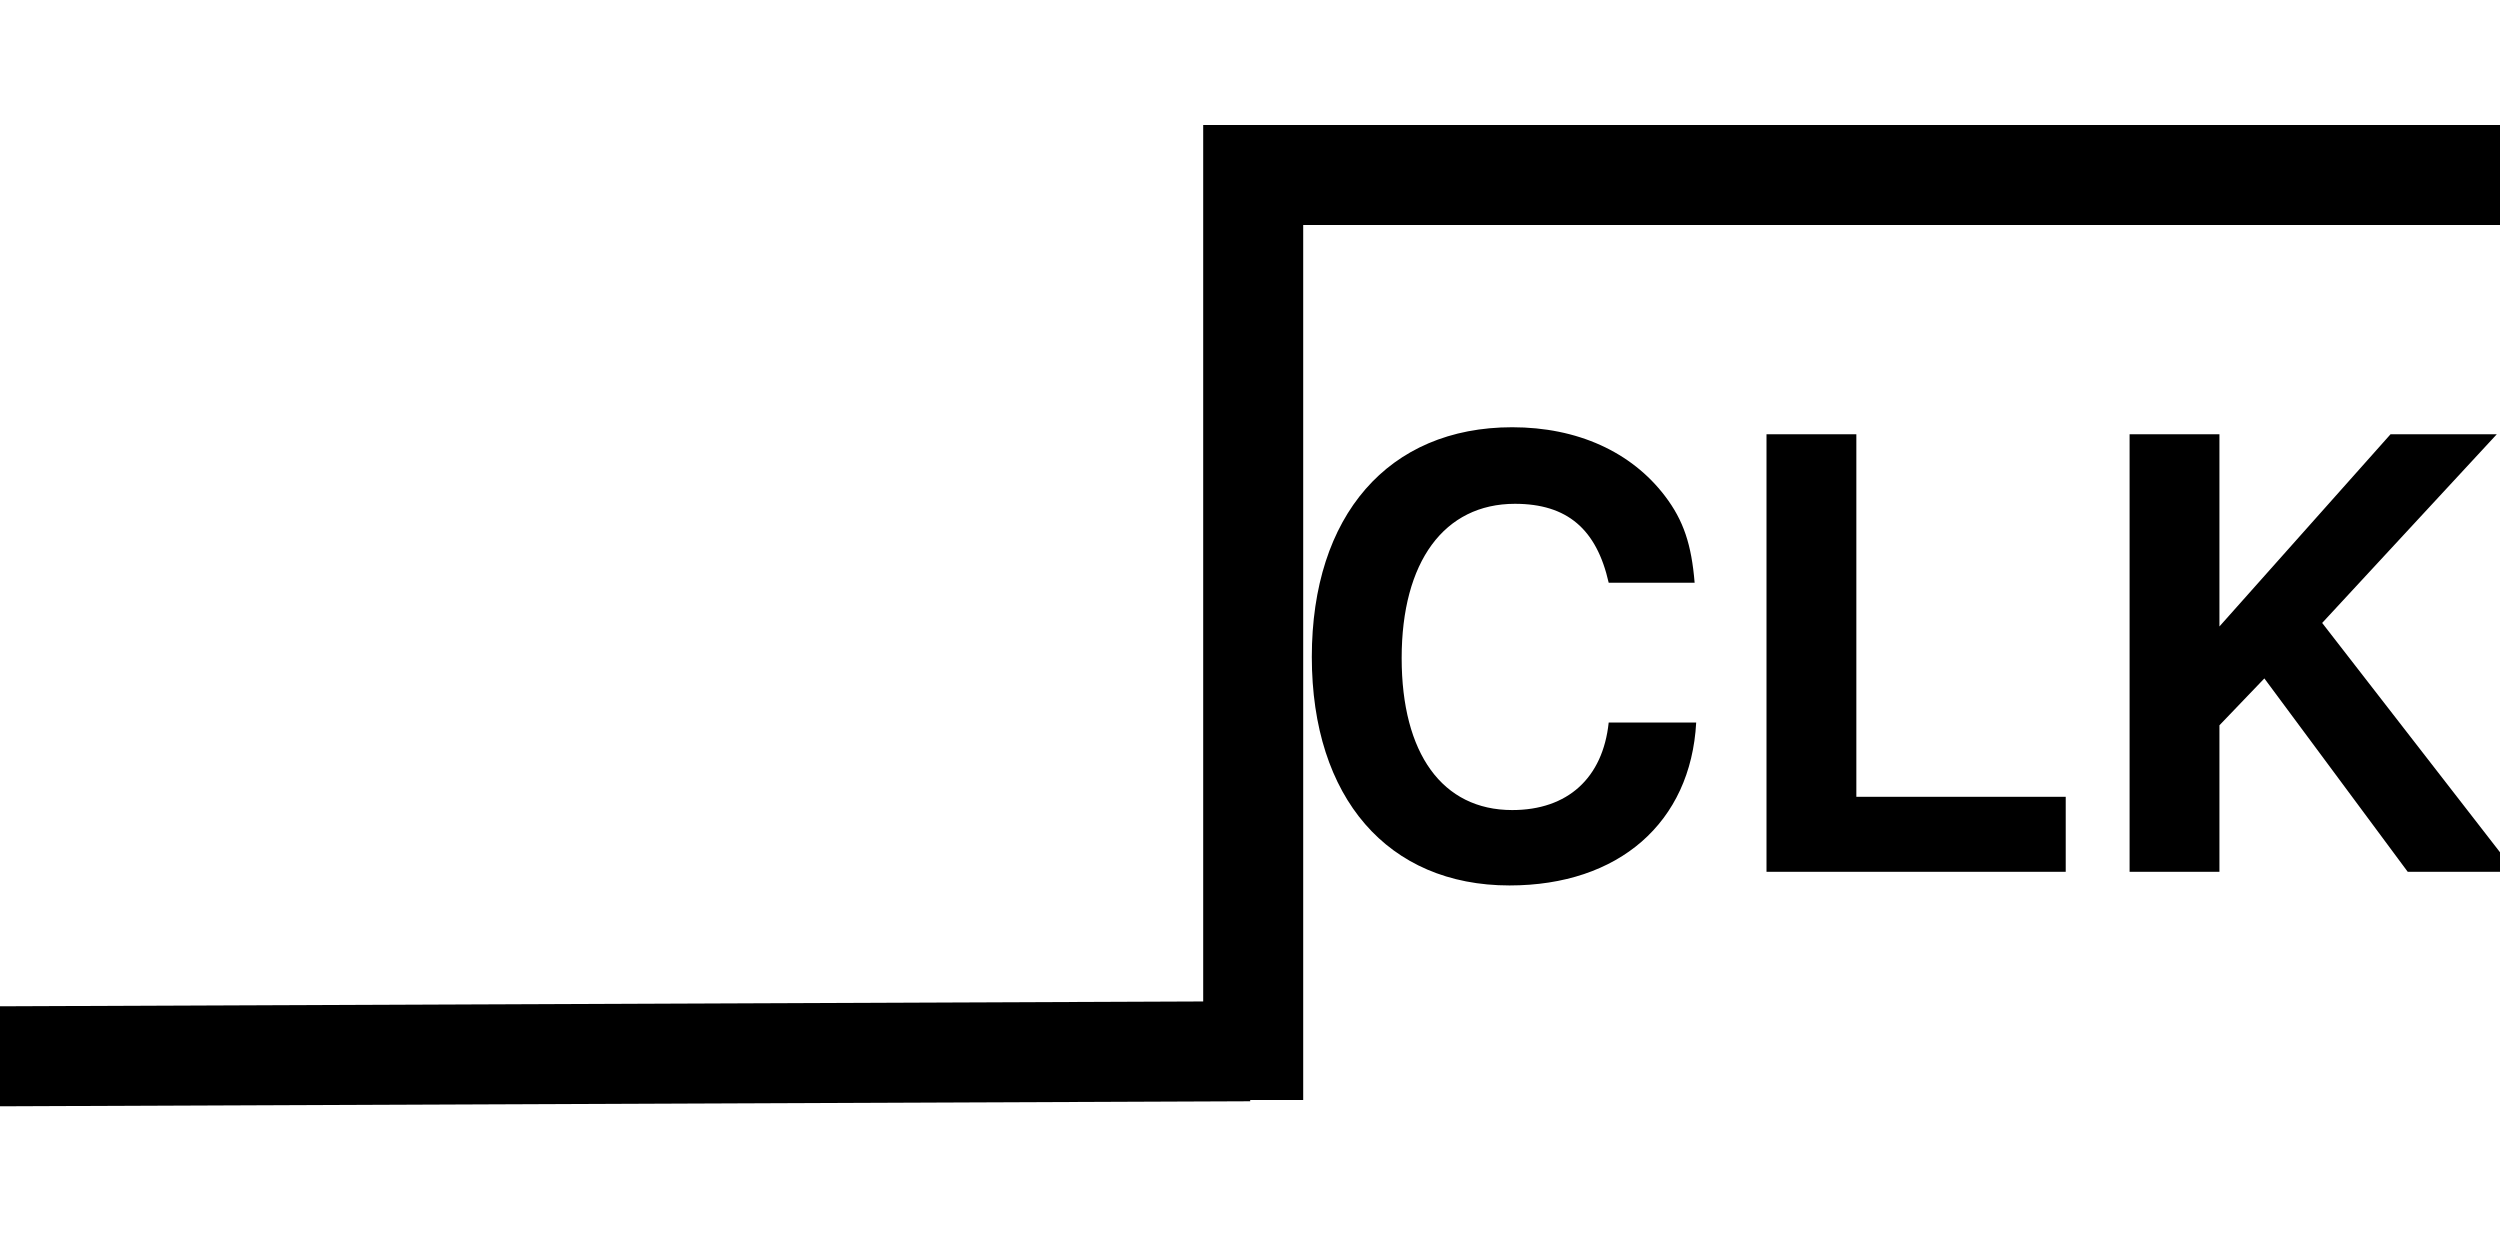
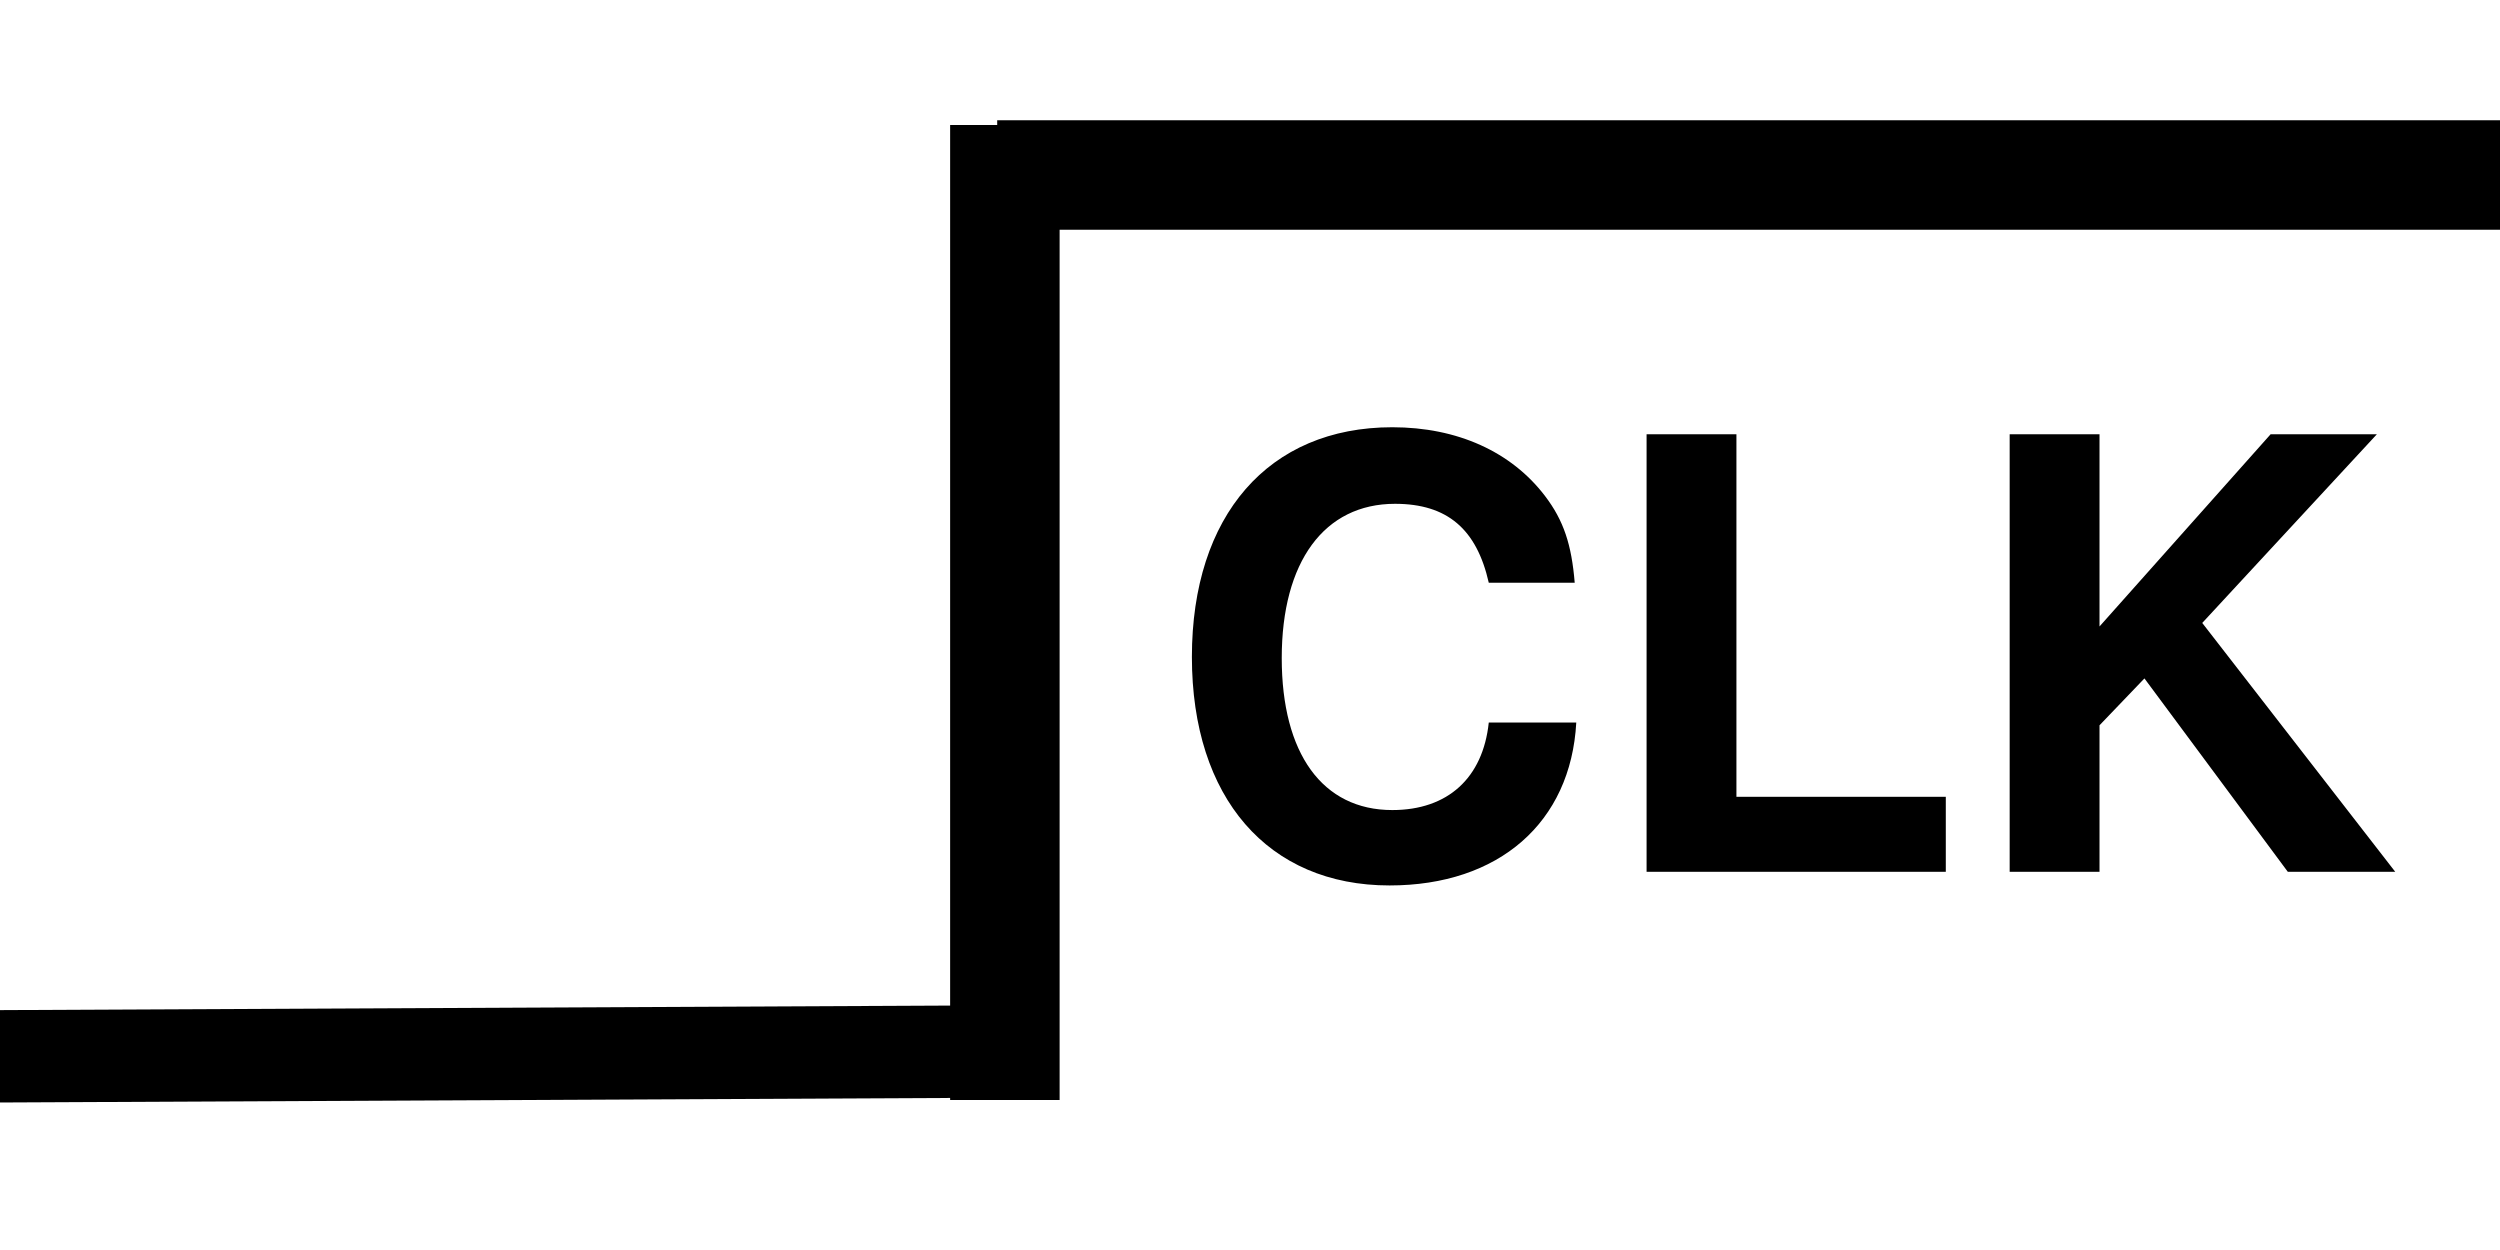
<svg xmlns="http://www.w3.org/2000/svg" width="100" height="50">
  <path fill="none" d="M-1-1h102v52H-1z" />
-   <g>
-     <path stroke-linecap="undefined" stroke-linejoin="undefined" stroke-width="4" stroke="#000" fill="none" d="M-1 42.256l51-.205" />
-     <path stroke-linecap="undefined" stroke-linejoin="undefined" stroke-opacity="null" stroke-width="4" stroke="#000" fill="none" d="M50.128 44V5M49.872 7h50.298" />
-     <text font-family="Helvetica, Arial, sans-serif" font-size="24" y="-38.256" x="-153.731" fill-opacity="null" stroke-opacity="null" stroke-width="0" stroke="#000">CLK</text>
-     <text font-weight="bold" font-family="Helvetica, Arial, sans-serif" font-size="24" y="34.872" x="51.41" fill-opacity="null" stroke-opacity="null" stroke-width="0" stroke="#000">CLK</text>
+   <g stroke="#000">
+     <path stroke-linecap="undefined" stroke-linejoin="undefined" stroke-width="3.695" fill="none" d="M-.992 42.257l43.313-.207" />
+     <path stroke-linecap="undefined" stroke-linejoin="undefined" stroke-opacity="null" stroke-width="4.379" fill="none" d="M40.195 44V5m-.307 2h60.282" />
+     <text font-family="Helvetica, Arial, sans-serif" font-size="24" y="-38.256" x="-153.731" fill-opacity="null" stroke-opacity="null" stroke-width="0">CLK</text>
+     <text font-weight="bold" font-family="Helvetica, Arial, sans-serif" font-size="24" y="34.872" x="46.615" fill-opacity="null" stroke-opacity="null" stroke-width="0">CLK</text>
  </g>
</svg>
